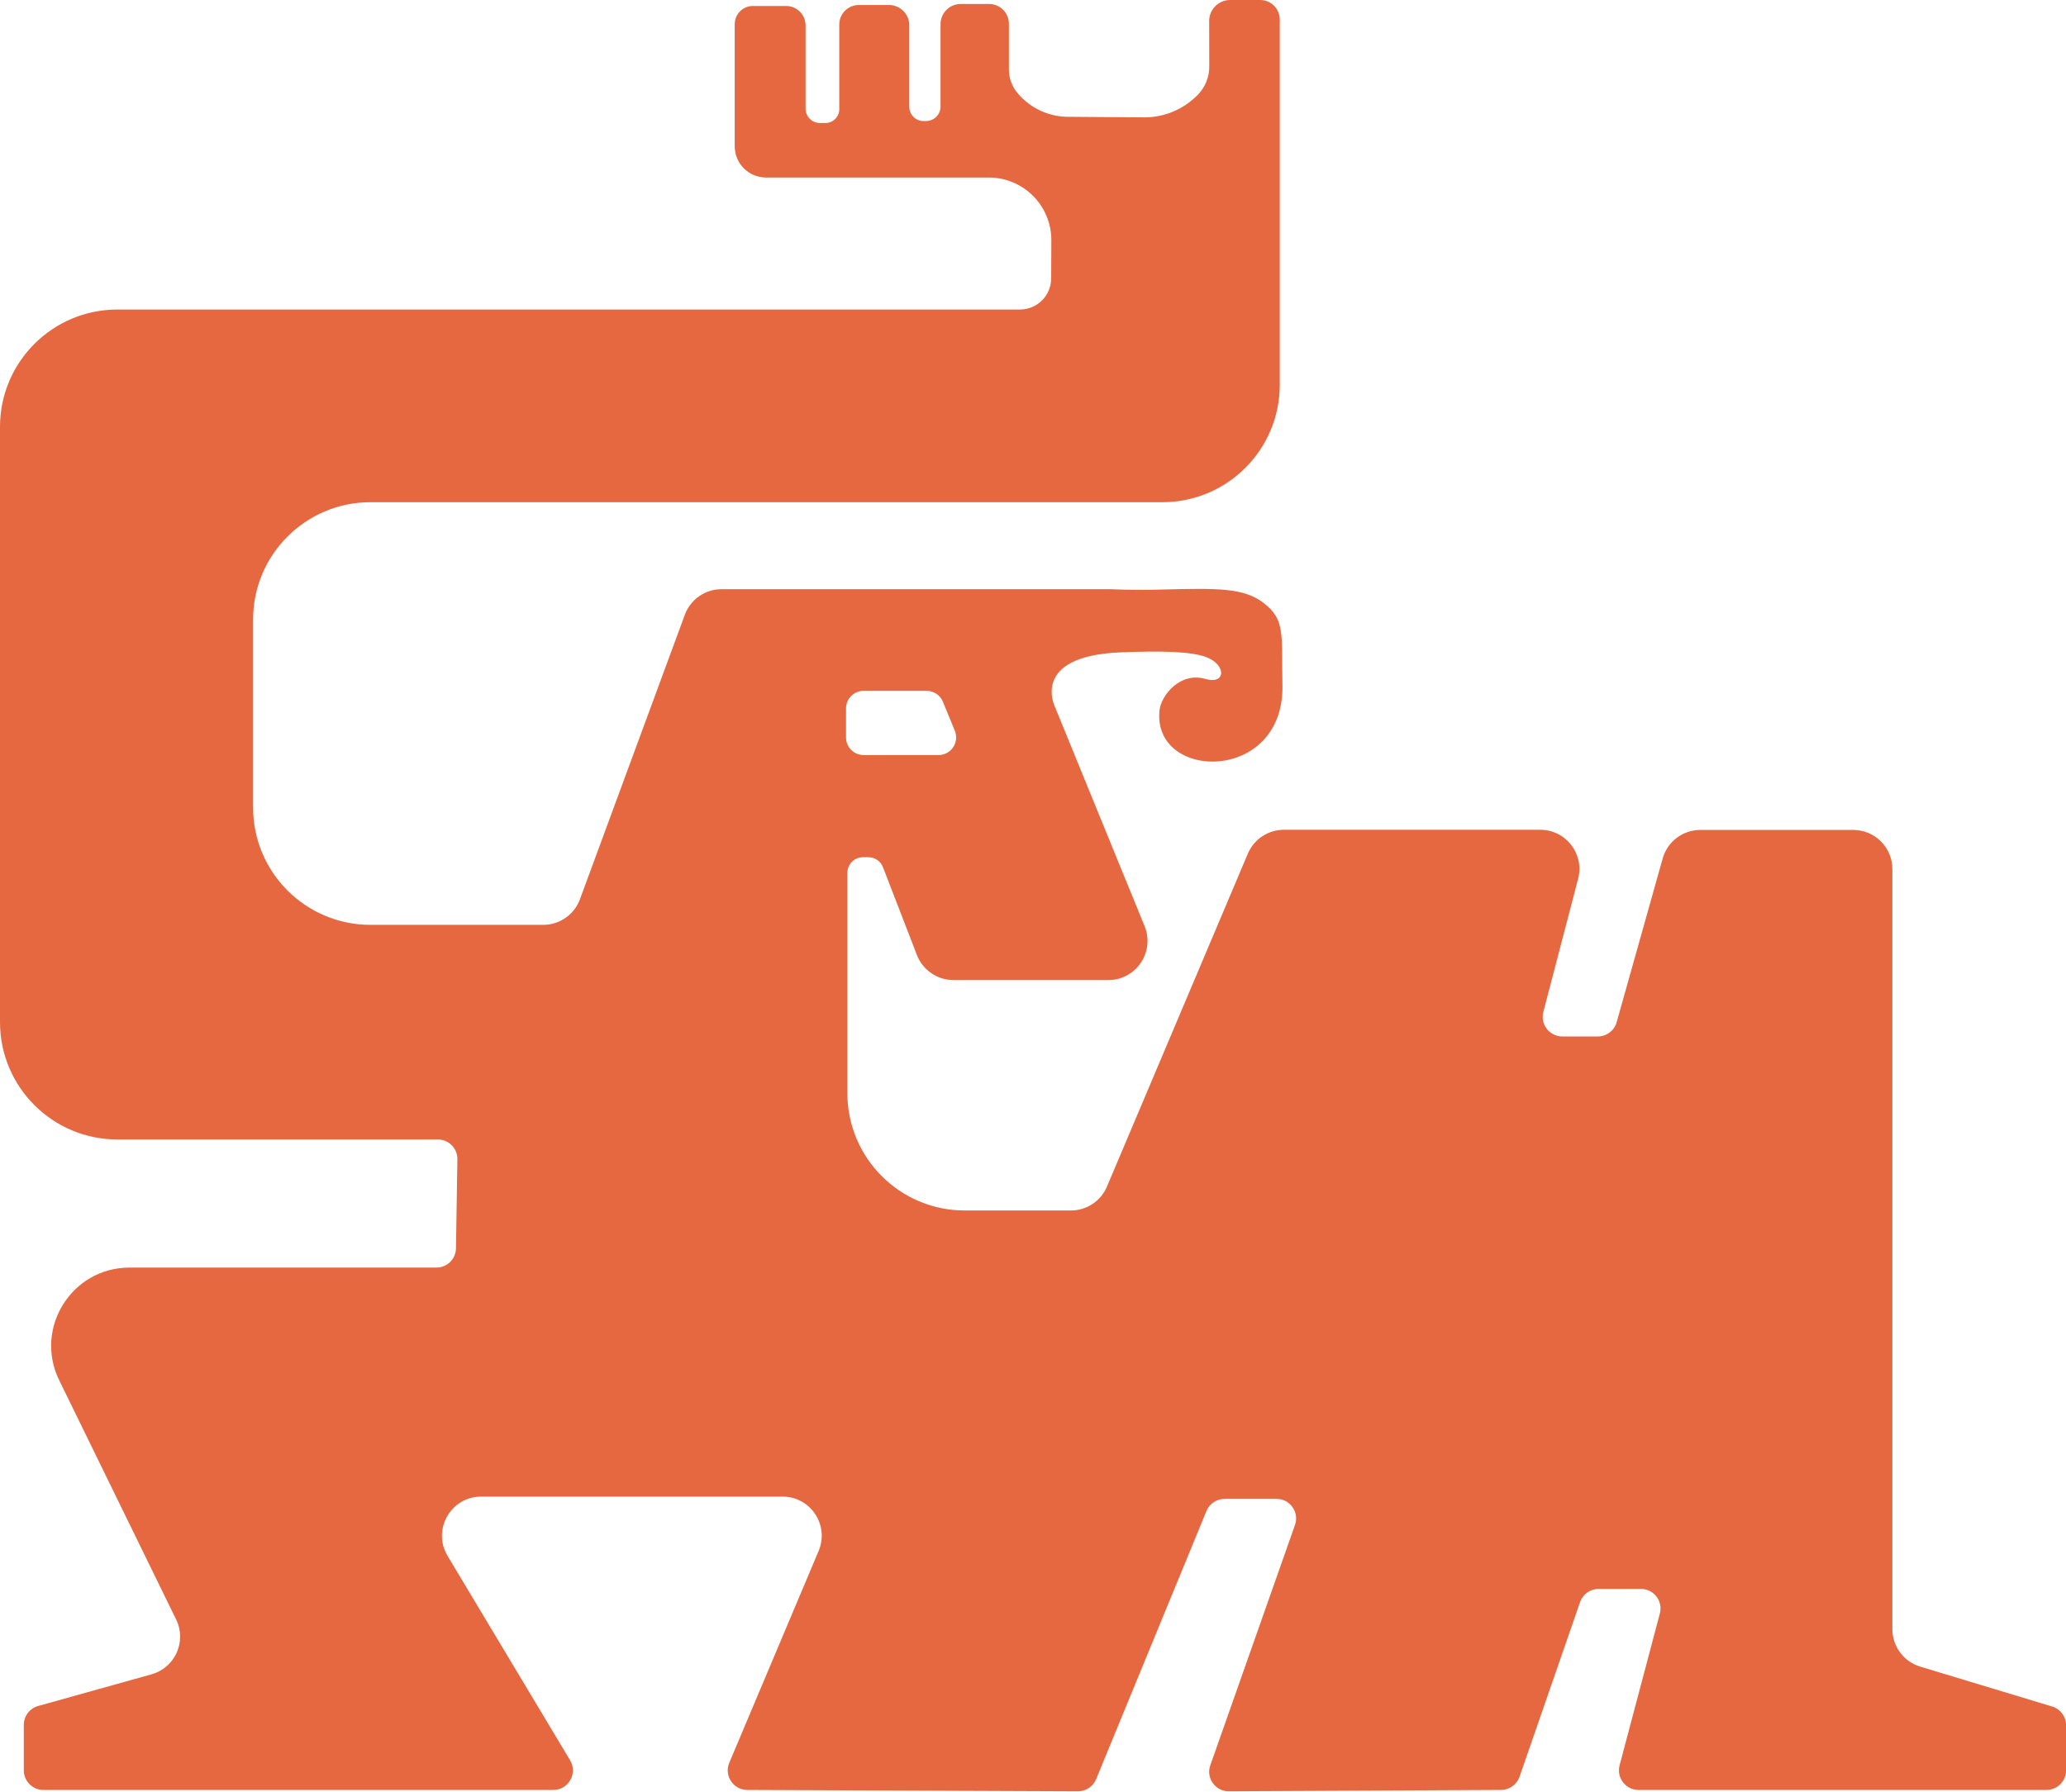
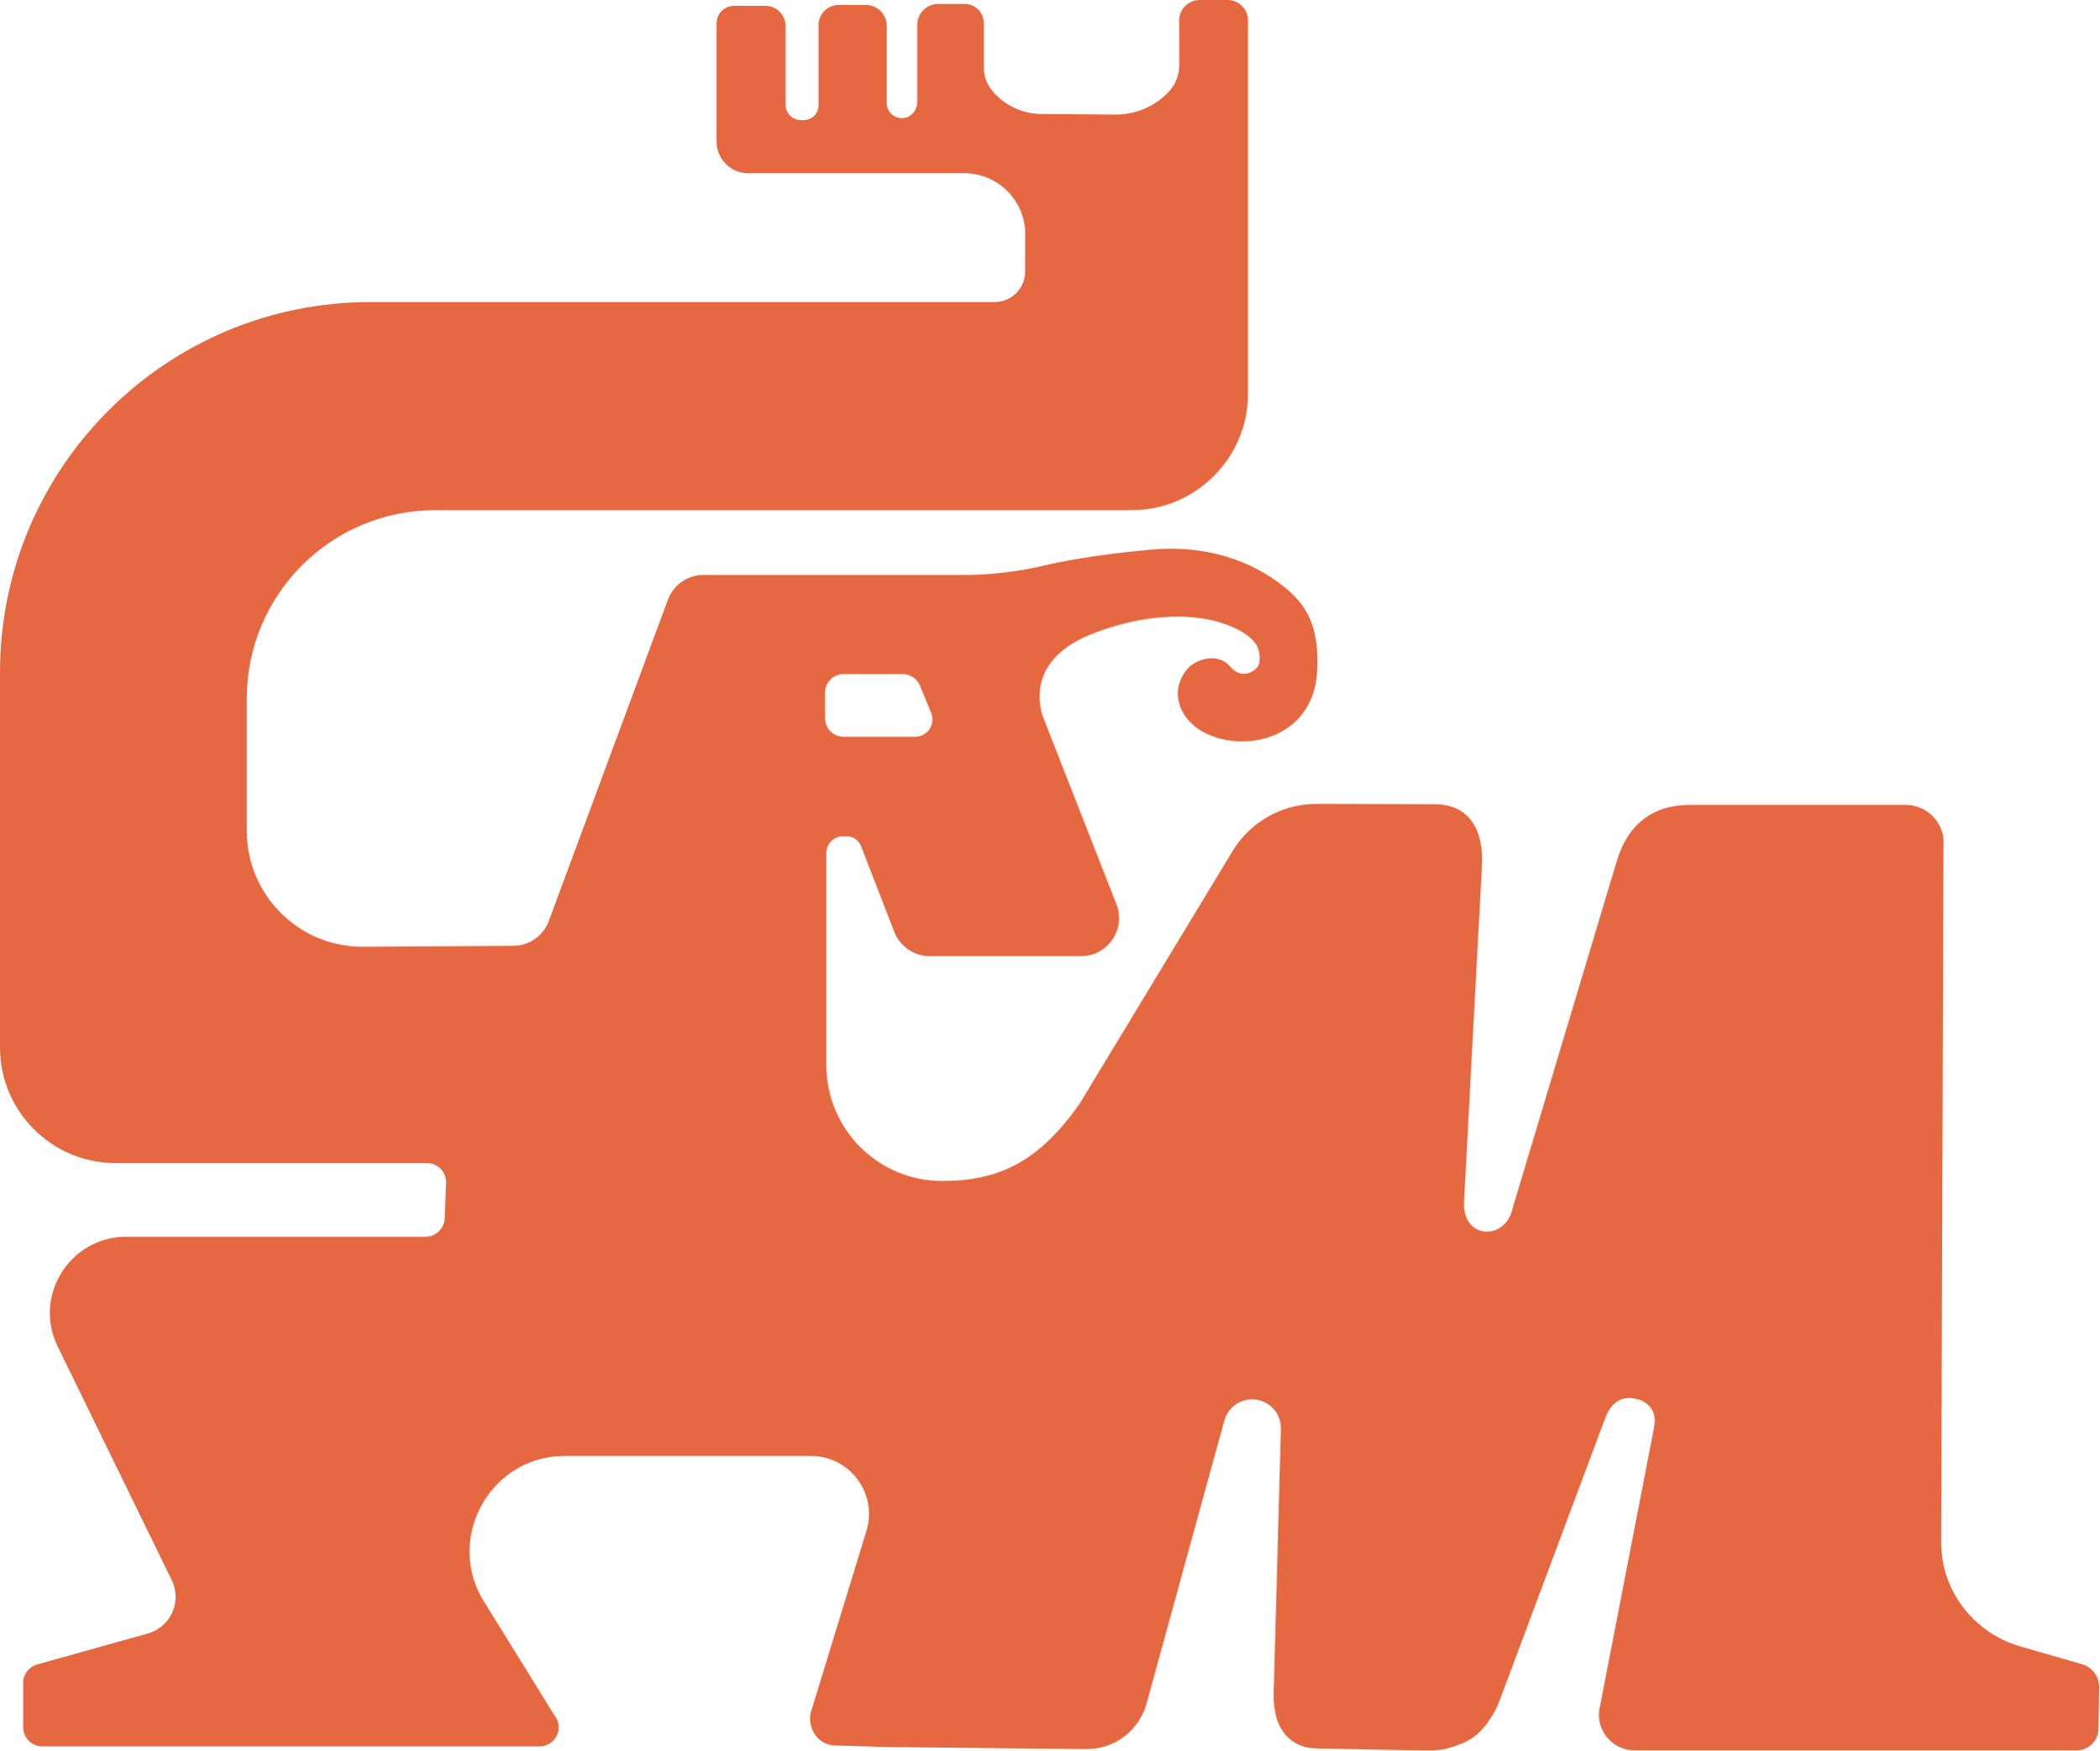
- <svg xmlns="http://www.w3.org/2000/svg" id="Layer_2" data-name="Layer 2" viewBox="0 0 380.15 329.69">
+ <svg xmlns="http://www.w3.org/2000/svg" id="Layer_2" data-name="Layer 2" viewBox="0 0 273.81 228.28">
  <defs>
    <style>
      .cls-1 {
        fill: #e66841;
      }
    </style>
  </defs>
-   <g id="Layer_4" data-name="Layer 4">
-     <path class="cls-1" d="M377.59,314.08l-24.27-7.34c-3.04-.92-5.12-3.72-5.12-6.9v-139.89c0-3.98-3.22-7.2-7.2-7.2h-28.13c-3.22,0-6.06,2.14-6.93,5.25l-8.47,30.14c-.43,1.55-1.85,2.62-3.46,2.62h-6.55c-2.35,0-4.08-2.23-3.48-4.51l6.4-24.51c1.19-4.56-2.25-9.02-6.97-9.02h-47.16c-2.9,0-5.51,1.73-6.64,4.39l-25.93,61.29c-1.12,2.66-3.74,4.39-6.63,4.39h-19.53c-11.93,0-21.6-9.67-21.6-21.6v-40.54c0-1.59,1.29-2.88,2.88-2.88h.98c1.19,0,2.26.73,2.69,1.84l6.25,16.17c1.08,2.77,3.75,4.6,6.72,4.6h28.5c5.12,0,8.6-5.19,6.67-9.92l-16.44-40.23s-4.88-9.47,11.99-10.16c7.64-.32,12.94-.16,15.69.83,3.84,1.39,3.76,5.17-.05,4.06-4.7-1.37-8.15,3.09-8.44,5.73-1.44,13.12,23.02,13.56,22.61-4.62-.21-9.24.63-12-3.51-15.13-3.63-2.74-8.17-2.71-18.8-2.43-5.17.14-9.32-.07-9.32-.07h-71.57c-3.02,0-5.72,1.88-6.76,4.71l-19.3,52.36c-1.04,2.83-3.74,4.71-6.76,4.71h-31.78c-11.93,0-21.6-9.67-21.6-21.6v-34.59c0-11.93,9.67-21.6,21.6-21.6h145.71c11.93,0,21.6-9.67,21.6-21.6V3.6c0-1.99-1.61-3.6-3.6-3.6h-5.51c-2.15,0-3.88,1.73-3.88,3.87,0,2.89.01,5.67.02,8.35.01,1.99-.77,3.89-2.19,5.31l-.08.07c-2.57,2.57-6.06,4.01-9.69,4l-13.98-.1c-3.54,0-6.9-1.54-9.22-4.22l-.06-.08c-1.07-1.23-1.66-2.81-1.65-4.44V4.39c.01-2.02-1.63-3.66-3.65-3.66h-5.21c-2.06,0-3.72,1.67-3.72,3.73v15.15c0,1.47-1.2,2.67-2.67,2.67h-.46c-1.45,0-2.62-1.18-2.62-2.63V4.66c0-2.07-1.68-3.74-3.75-3.74h-5.53c-1.99,0-3.6,1.61-3.6,3.59v15.59c0,1.4-1.14,2.54-2.54,2.54h-1.02c-1.46,0-2.64-1.18-2.64-2.64V4.68c0-1.98-1.61-3.58-3.59-3.58h-6.12c-1.11,0-2.1.55-2.7,1.39-.4.54-.63,1.21-.63,1.94v22.48c0,3.19,2.57,5.76,5.76,5.76h40.98c6.38,0,11.55,5.19,11.52,11.58l-.03,6.98c0,3.18-2.59,5.74-5.76,5.74H21.6c-11.93,0-21.6,9.67-21.6,21.6v109.55c0,11.93,9.67,21.6,21.6,21.6h58.96c2.01,0,3.63,1.64,3.6,3.65l-.26,16.39c-.03,1.97-1.64,3.54-3.6,3.54H23.83c-10.65,0-17.62,11.16-12.94,20.73l21.52,44.04c1.98,4.04-.2,8.88-4.53,10.09l-20.87,5.83c-1.55.44-2.63,1.85-2.63,3.47v8.38c0,1.98,1.61,3.6,3.6,3.6h93.83c2.8,0,4.53-3.06,3.09-5.46l-22.55-37.63c-2.87-4.8.59-10.9,6.18-10.9h55.47c5.15,0,8.63,5.25,6.63,10l-16.44,38.99c-1,2.37.75,5,3.32,5l60.85.25c1.46,0,2.78-.88,3.33-2.23l20.3-49.35c.55-1.35,1.87-2.24,3.32-2.24h9.58c2.48,0,4.22,2.46,3.39,4.8l-15.58,44.23c-.83,2.34.91,4.79,3.39,4.79l50.11-.25c1.53,0,2.9-.98,3.4-2.43l11.14-32.15c.51-1.45,1.87-2.42,3.4-2.42h7.79c2.37,0,4.09,2.23,3.49,4.52l-7.41,27.95c-.6,2.29,1.12,4.53,3.48,4.53h75.07c1.99,0,3.6-1.62,3.6-3.6v-8.31c0-1.59-1.04-2.99-2.56-3.45ZM155.67,130.39c0-1.79,1.45-3.24,3.24-3.24h11.59c1.31,0,2.5.79,3,2.01l2.19,5.33c.87,2.14-.69,4.48-3,4.48h-13.78c-1.79,0-3.24-1.45-3.24-3.24v-5.34Z" />
+   <g id="Layer_6" data-name="Layer 6">
+     <path class="cls-1" d="M271.55,217.03l-7.99-2.3c-4.25-1.21-7.63-4.27-9.29-8.21-.76-1.77-1.08-3.7-1.07-5.63l.31-91.47c-.26-2.52-2.37-4.44-4.91-4.45h-28.23c-4.64,0-8.12,2.38-9.61,7.76l-13.5,44.99c-.38,1.79-1.97,3.16-3.79,2.87-1.69-.28-2.52-1.86-2.52-3.51,0-.26,2.36-44.23,2.36-44.23.21-4.27-1.4-8-6.28-7.97l-15.32-.04c-1.57,0-3.1.28-4.53.83-.89.33-1.75.77-2.55,1.31-1.54,1.02-2.86,2.37-3.85,4.01l-19.94,32.92c-2.68,3.84-5.34,6.36-8.24,7.93s-6.05,2.18-9.72,2.18c-4.16,0-7.93-1.69-10.67-4.42-2.73-2.73-4.42-6.5-4.42-10.67v-27.7c0-1.2.96-2.16,2.15-2.16h.52c.82,0,1.56.51,1.85,1.28l4.33,11.17c.75,1.92,2.59,3.18,4.65,3.18h19.7c3.54,0,5.95-3.58,4.61-6.85l-9.45-24.1s-3.24-7.21,6.07-10.99c6.33-2.57,12.55-2.9,16.88-1.6,2.45.75,3.92,1.75,4.63,2.72.43.59.7,1.53.54,2.51-.12.66-.7,1.16-1.4,1.38s-1.57.16-2.47-.9c-1.42-1.66-3.95-1.05-5.19.04-1.1.98-1.63,2.53-1.58,3.62.36,8.13,17.64,9.34,18.2-3.21.27-6.05-1.69-8.7-4.5-10.92-4.12-3.25-9.95-5.4-17.27-4.72-7.46.7-11.66,1.54-14.43,2.2-2.46.59-6.55,1.09-9.08,1.09h-34.76c-2.09,0-3.96,1.3-4.68,3.26l-15.52,41.86c-.71,1.96-2.58,3.26-4.66,3.26l-19.65.12c-8.33,0-15.09-6.76-15.09-15.09v-17.28c0-13.57,11.01-24.57,24.58-24.57h90.87c8.33,0,15.15-6.82,15.15-15.16V2.65c0-1.46-1.19-2.65-2.65-2.65h-3.64c-1.49,0-2.69,1.2-2.69,2.67,0,2,0,3.92.01,5.78.01,1.37-.53,2.69-1.51,3.67l-.05.05c-1.78,1.77-4.19,2.77-6.7,2.77l-9.67-.07c-2.44,0-4.77-1.07-6.37-2.92l-.04-.06c-.74-.85-1.15-1.94-1.15-3.07V3.04c.01-1.4-1.12-2.53-2.52-2.53h-3.44c-1.5,0-2.73,1.22-2.73,2.73v10.06c0,.98-.65,1.88-1.61,2.07-.7.13-1.35-.11-1.79-.54-.35-.36-.57-.85-.57-1.4V3.39c0-1.52-1.23-2.75-2.74-2.75h-3.52c-1.46,0-2.65,1.18-2.65,2.65v10.45c0,1.06-.85,1.92-1.92,1.92h-.38c-1.1,0-1.99-.89-1.99-1.99V3.4c0-1.46-1.18-2.64-2.63-2.64h-4.08c-.77,0-1.45.38-1.87.96-.27.38-.43.84-.43,1.34v15.39c0,2.28,1.86,4.14,4.14,4.14h28.17c4.41,0,7.99,3.59,7.96,8l-.02,4.83c0,2.2-1.78,3.97-3.98,3.97H48.31c-26.68,0-48.31,21.63-48.31,48.3v48.91c0,8.33,6.76,15.09,15.09,15.09h40.6c1.39,0,2.53,1.13,2.49,2.53-.03,1.15-.14,3.47-.18,4.62-.03,1.37-1.14,2.45-2.49,2.45H16.47c-7.36,0-12.18,7.72-8.94,14.33,0,0,11.15,22.85,14.87,30.45,1.37,2.8-.14,6.14-3.13,6.97-3.6,1.01-14.42,4.03-14.42,4.03-1.08.31-1.83,1.28-1.83,2.4v5.8c0,1.36,1.12,2.49,2.49,2.49h64.87c1.94,0,3.13-2.12,2.14-3.78,0,0-.1-.15-.29-.41l-.03-.05-8.87-14.33c-4.68-7.08-1.01-16.19,6.36-18.67,1.25-.42,2.6-.64,4.02-.64h32.07c5.08,0,8.72,4.91,7.23,9.78l-7.13,23.26c-.76,2.08.54,4.45,2.74,4.7.12.01.25.02.38.02l6.68.2,26.01.27c3.67.03,6.9-2.41,7.87-5.95l8.64-31.44,1.51-5.46c.44-1.63,1.92-2.76,3.61-2.76,2.08,0,3.76,1.68,3.76,3.75v.08l-.94,34.24c-.15,4.01,1.32,6.57,4.24,7.3.68.17,2.4.19,3.14.19l10.19.19c1.16,0,3.87.13,4.95-.19,2.73-.78,4.08-1.47,5.68-3.84.49-.72.91-1.5,1.23-2.34l13.86-37.07c.59-1.48,1.68-2.72,3.61-2.45,2.03.29,2.95,1.75,2.78,3.19-.05.35-.05.7-.15,1.05l-6.94,35.79c-.61,2.21.48,4.41,2.36,5.37.62.32,1.34.51,2.11.51h57.68c1.56,0,2.83-1.26,2.85-2.82l.08-5.39C273.83,218.65,272.9,217.41,271.55,217.03ZM107.62,90.31c0-1.33,1.08-2.4,2.4-2.4h7.74c.98,0,1.85.58,2.22,1.48l1.48,3.59c.6,1.48-.48,3.1-2.08,3.1h-9.36c-1.33,0-2.4-1.08-2.4-2.4V90.31Z" />
  </g>
</svg>
